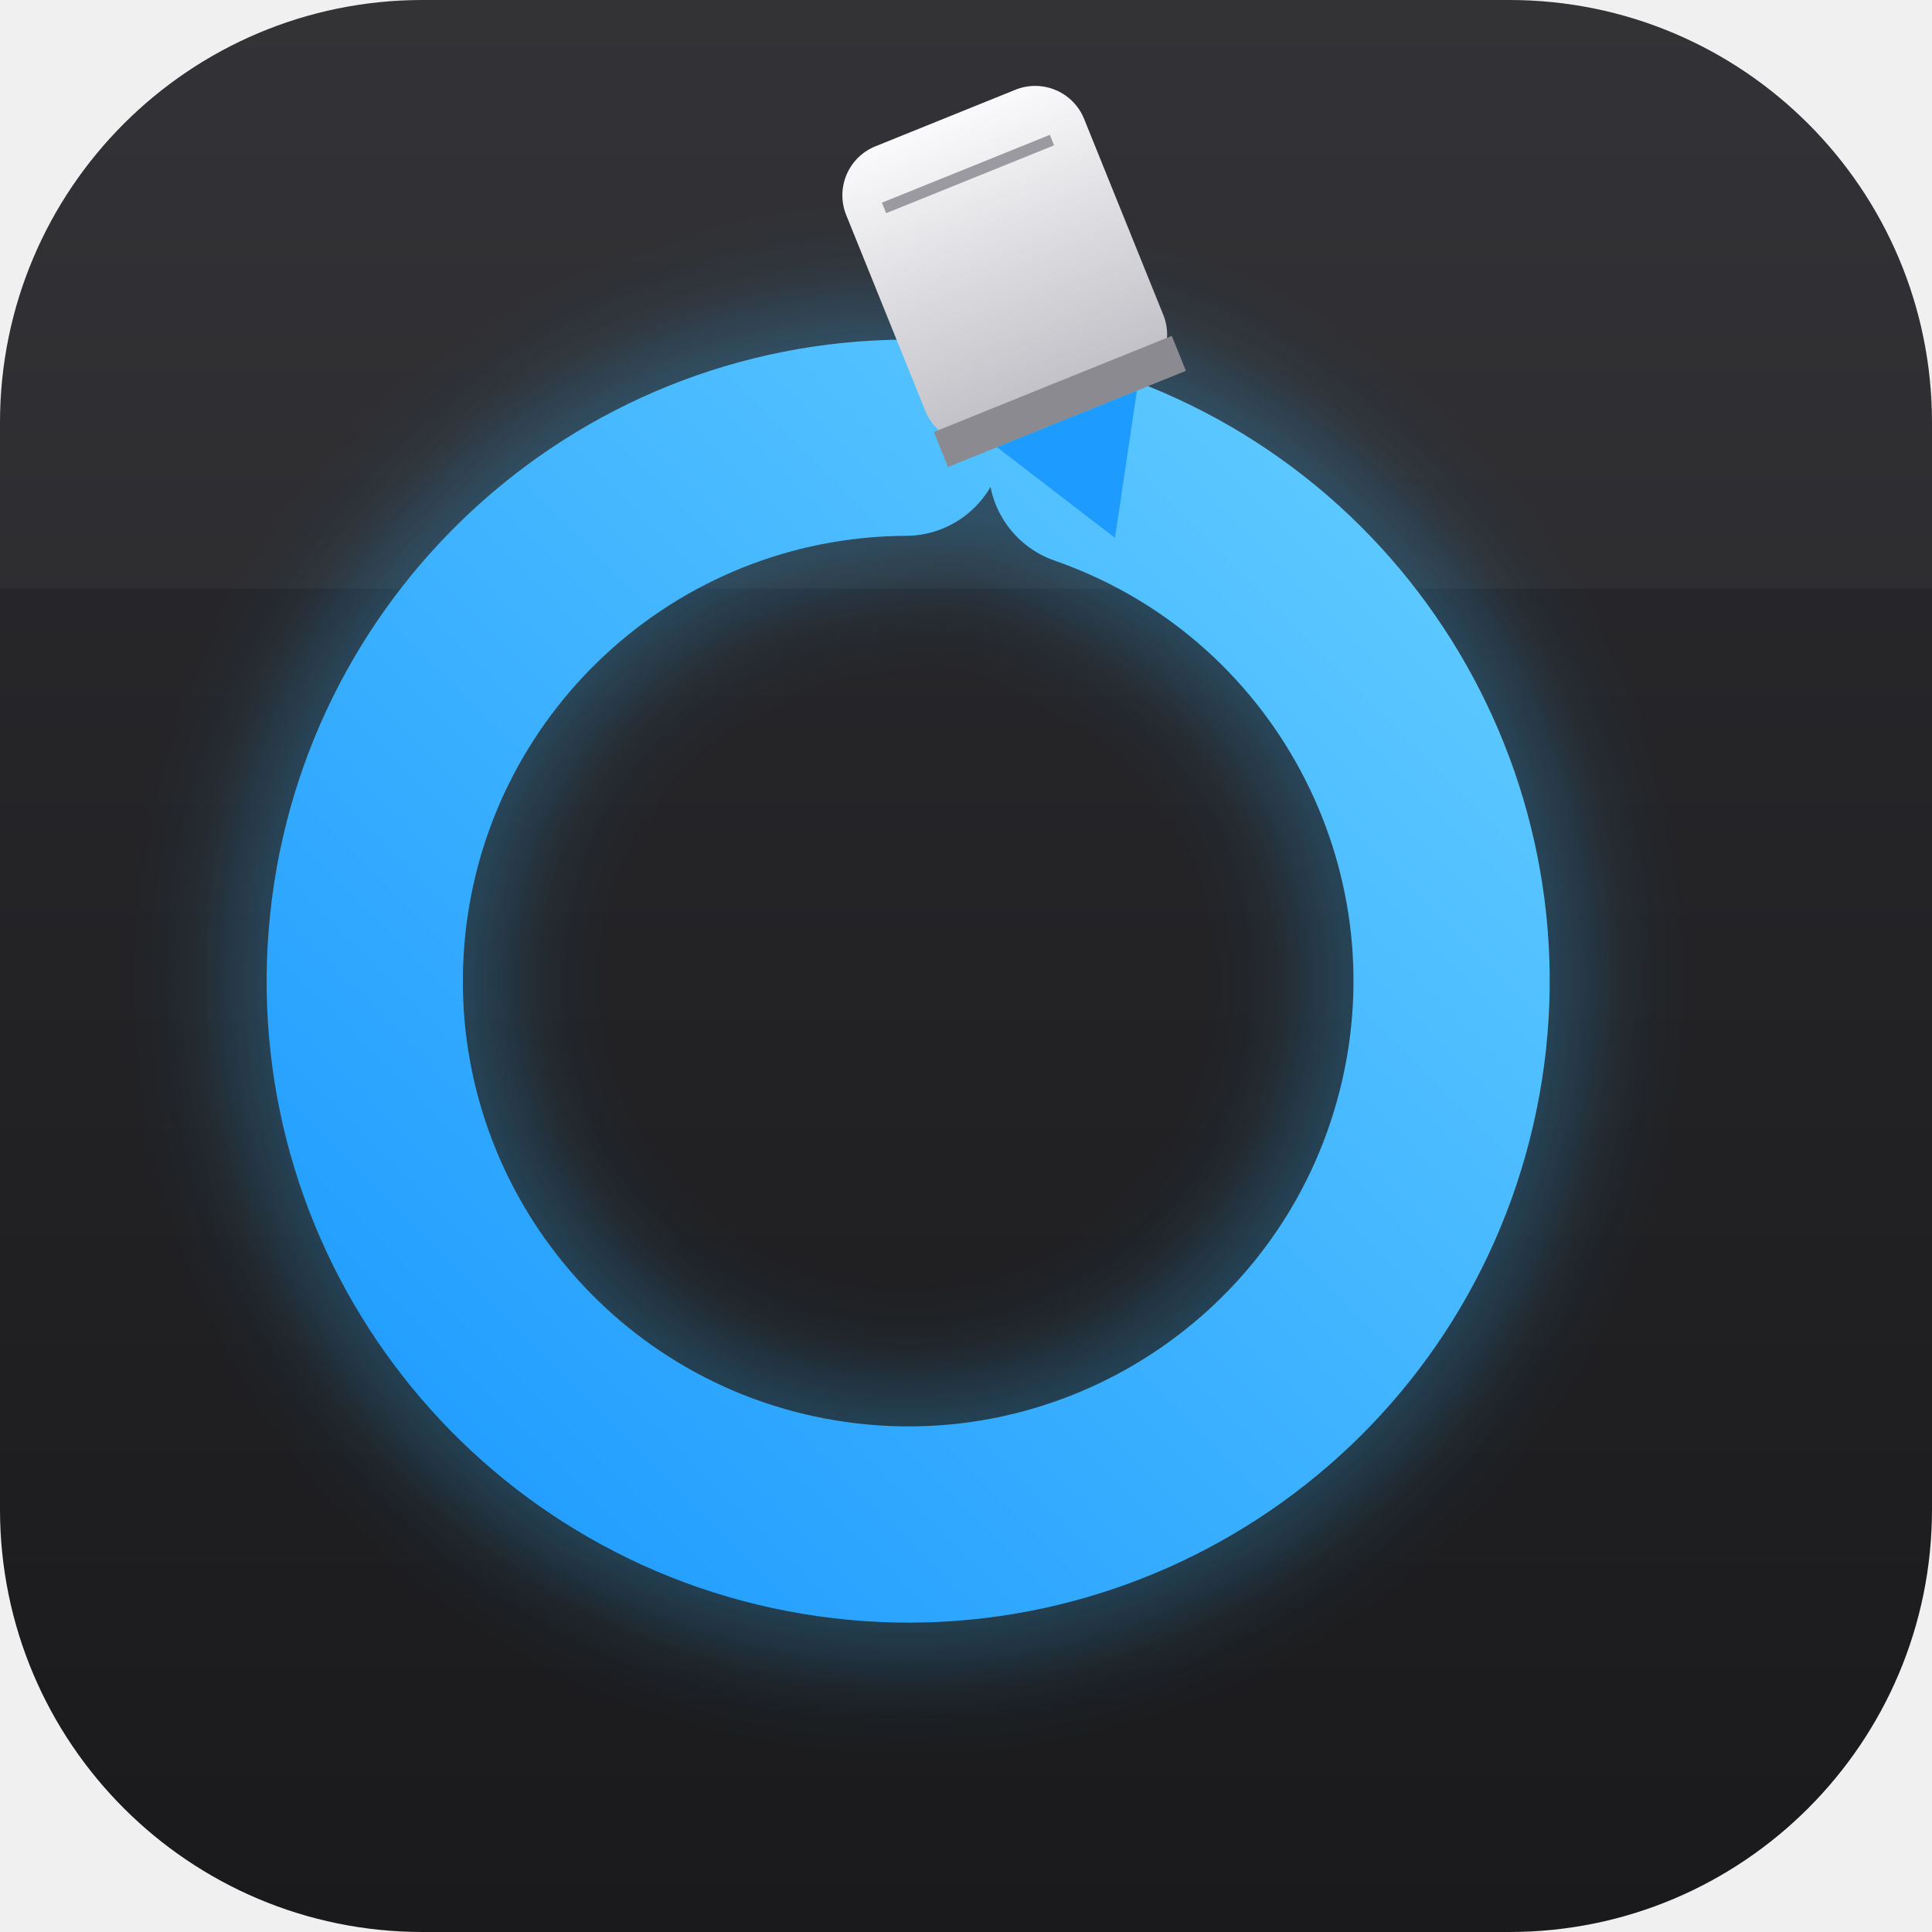
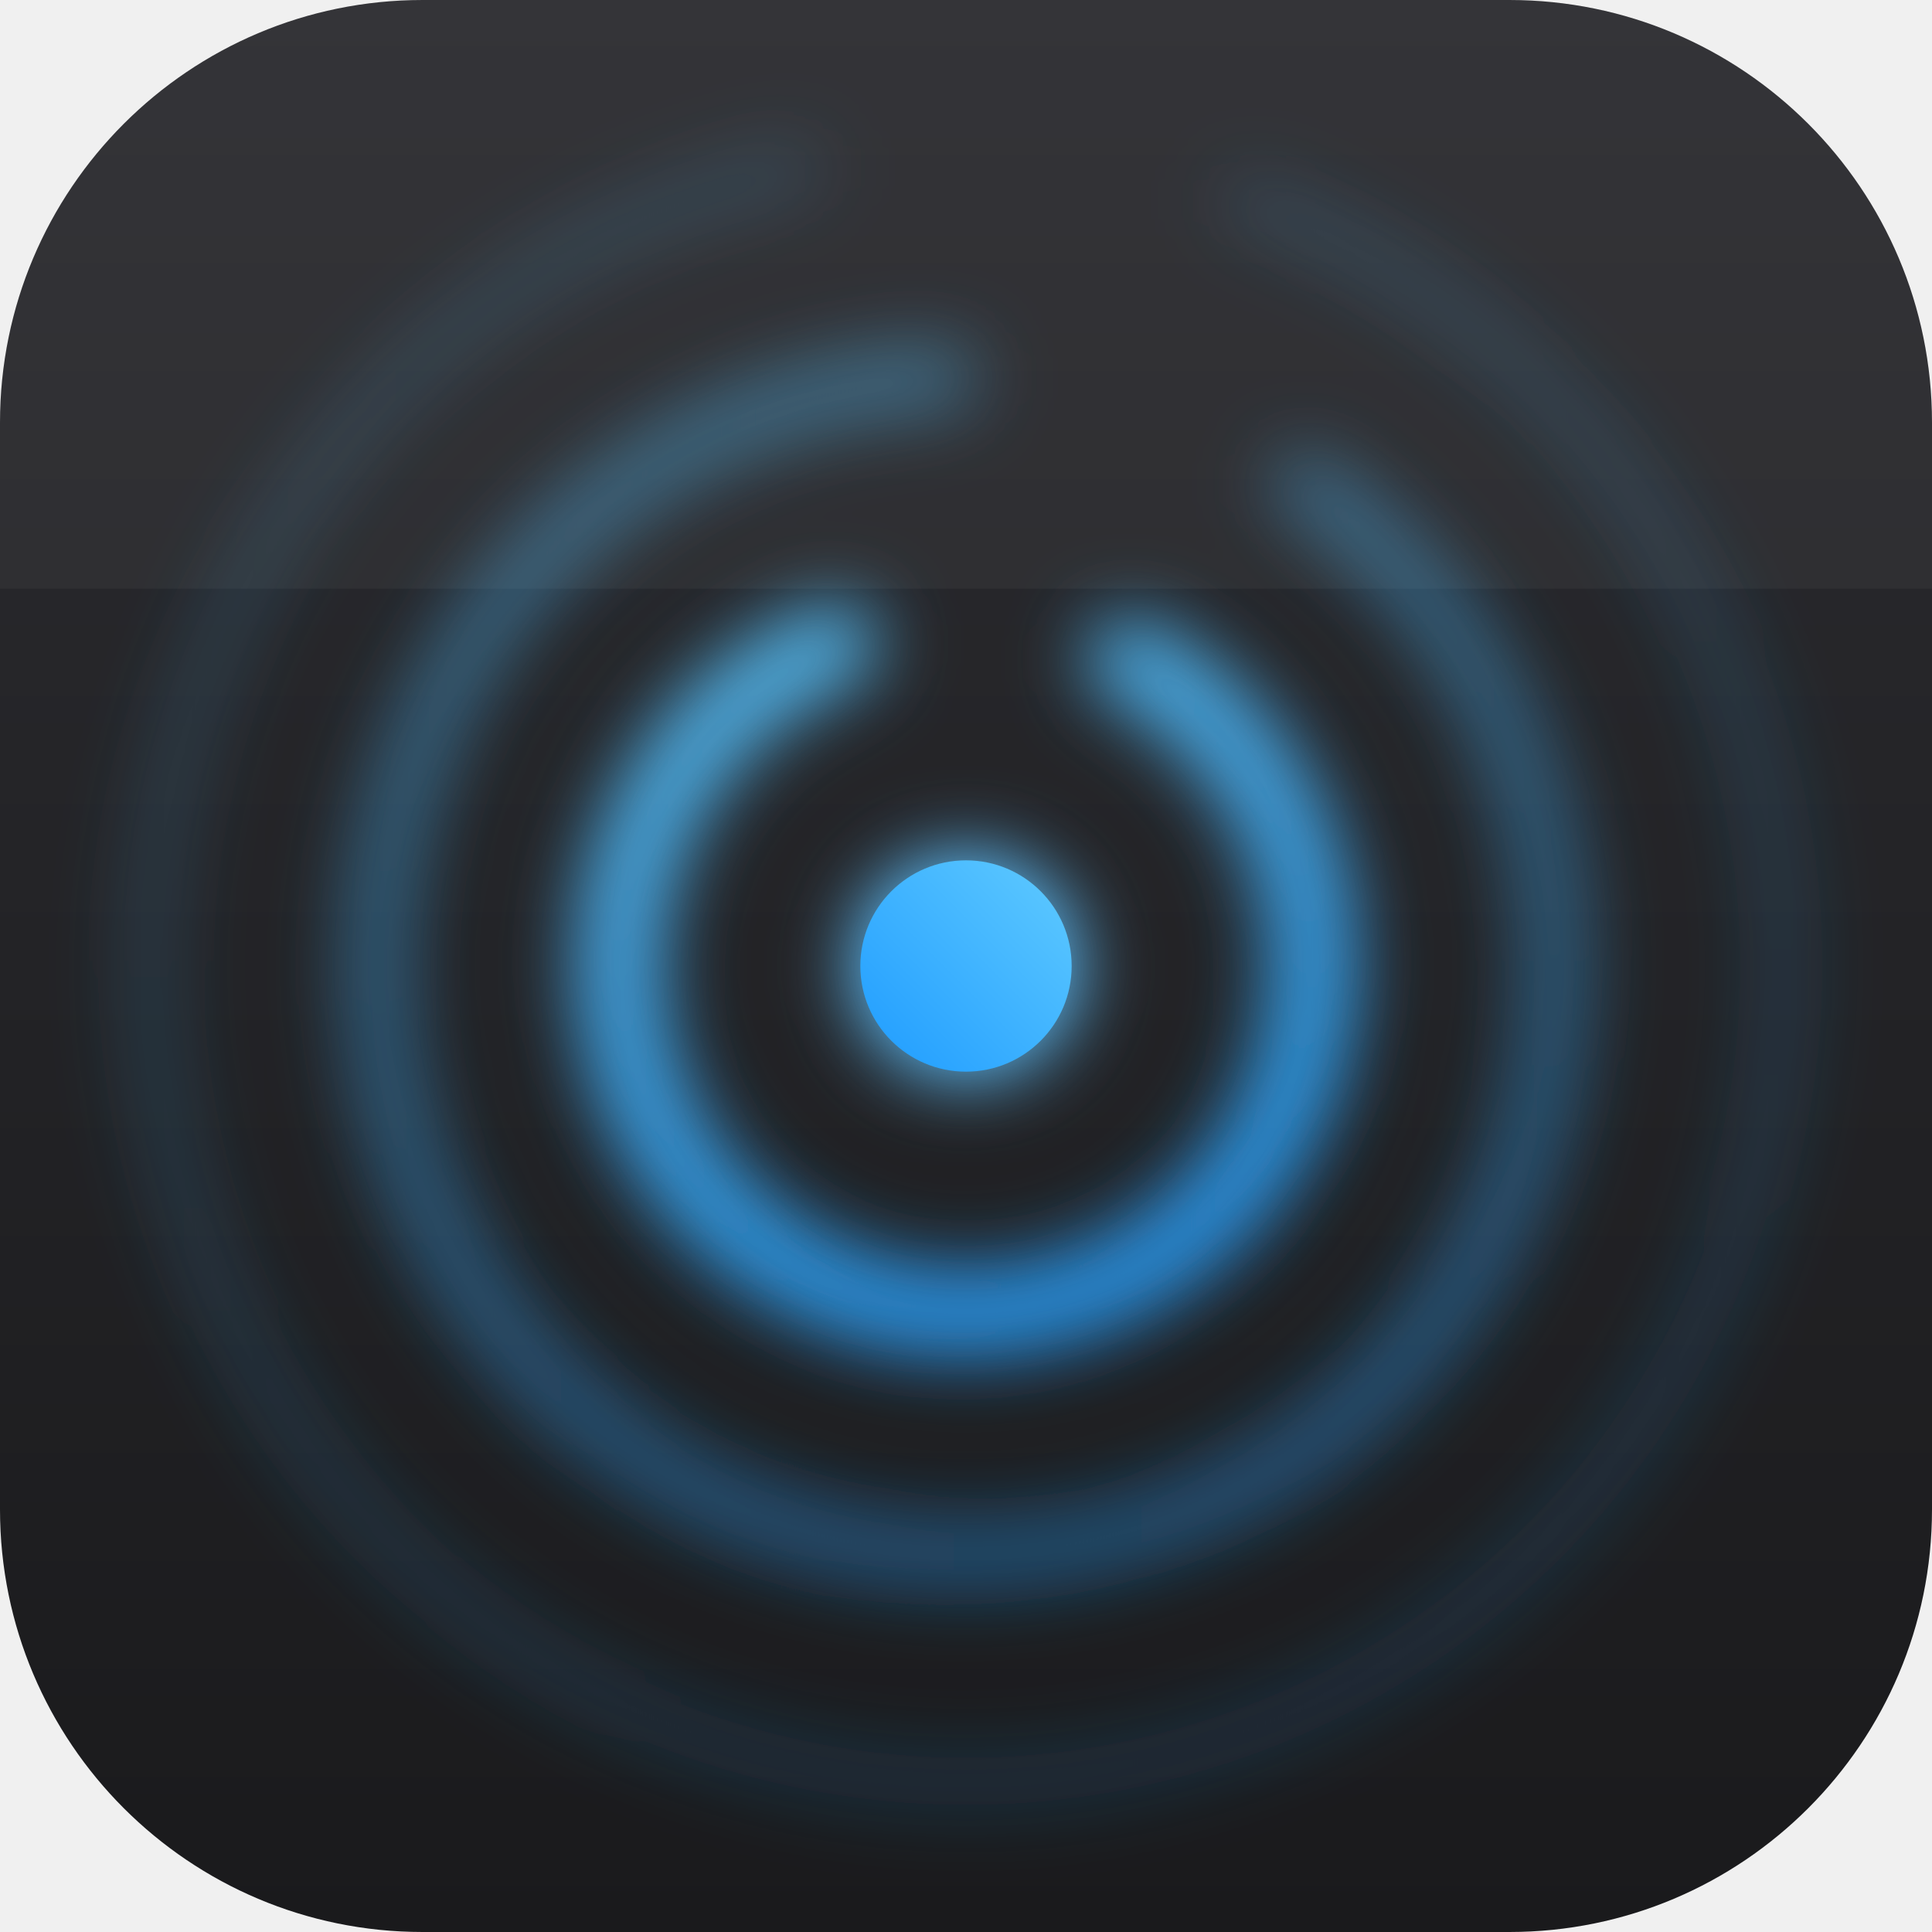
- <svg xmlns="http://www.w3.org/2000/svg" viewBox="0 0 256 256">
+ <svg xmlns="http://www.w3.org/2000/svg" viewBox="0 0 256 256" role="img" aria-label="Limnia">
  <defs>
    <linearGradient id="bg" x1="50%" y1="0%" x2="50%" y2="100%">
      <stop offset="0%" stop-color="#2c2c30" />
      <stop offset="100%" stop-color="#1a1a1c" />
    </linearGradient>
-     <linearGradient id="stroke" x1="0%" y1="100%" x2="100%" y2="0%">
+     <linearGradient id="ripple" x1="0%" y1="100%" x2="100%" y2="0%">
      <stop offset="0%" stop-color="#1e9bff" />
      <stop offset="100%" stop-color="#60cbff" />
    </linearGradient>
-     <linearGradient id="marker" x1="0%" y1="0%" x2="0%" y2="100%">
-       <stop offset="0%" stop-color="#fafafc" />
-       <stop offset="100%" stop-color="#bcbcc2" />
-     </linearGradient>
-     <filter id="glow" x="-30%" y="-30%" width="160%" height="160%">
-       <feGaussianBlur stdDeviation="6" />
+     <filter id="glow" x="-40%" y="-40%" width="180%" height="180%">
+       <feGaussianBlur stdDeviation="5" />
    </filter>
  </defs>
  <rect width="256" height="256" rx="56" fill="url(#bg)" />
-   <path d="M 56 0 H 200 A 56 56 0 0 1 256 56 V 78 H 0 V 56 A 56 56 0 0 1 56 0 Z" fill="#ffffff" opacity="0.035" />
-   <path d="M 120 58 A 72 72 0 1 0 144 62" stroke="#32b4ff" stroke-width="36" stroke-linecap="round" fill="none" opacity="0.28" filter="url(#glow)" />
-   <path d="M 120 58 A 72 72 0 1 0 144 62" stroke="url(#stroke)" stroke-width="26" stroke-linecap="round" fill="none" />
-   <g transform="translate(144, 62) rotate(-22)">
-     <rect x="-17" y="-50" width="34" height="42" rx="7" fill="url(#marker)" />
-     <line x1="-12" y1="-42" x2="12" y2="-42" stroke="#9a9aa0" stroke-width="1.5" />
-     <rect x="-17" y="-12" width="34" height="5" fill="#8a8a90" />
-     <polygon points="-10,-7 10,-7 0,10" fill="#1e9bff" />
+   <path d="M 56 0 H 200 A 56 56 0 0 1 256 56 V 78 H 0 V 56 A 56 56 0 0 1 56 0 Z" fill="#ffffff" opacity="0.04" />
+   <g transform="translate(128 128)" fill="none" stroke="url(#ripple)" stroke-linecap="round" filter="url(#glow)">
+     <circle r="108" stroke-width="6" opacity="0.20" stroke-dasharray="619 60" transform="rotate(-70)" />
+     <circle r="78" stroke-width="8" opacity="0.48" stroke-dasharray="440 50" transform="rotate(-55)" />
+     <circle r="46" stroke-width="11" opacity="0.92" stroke-dasharray="249 40" transform="rotate(-62)" />
  </g>
+   <circle cx="128" cy="128" r="15" fill="#5ec2ff" filter="url(#glow)" />
+   <circle cx="128" cy="128" r="14" fill="url(#ripple)" />
</svg>
